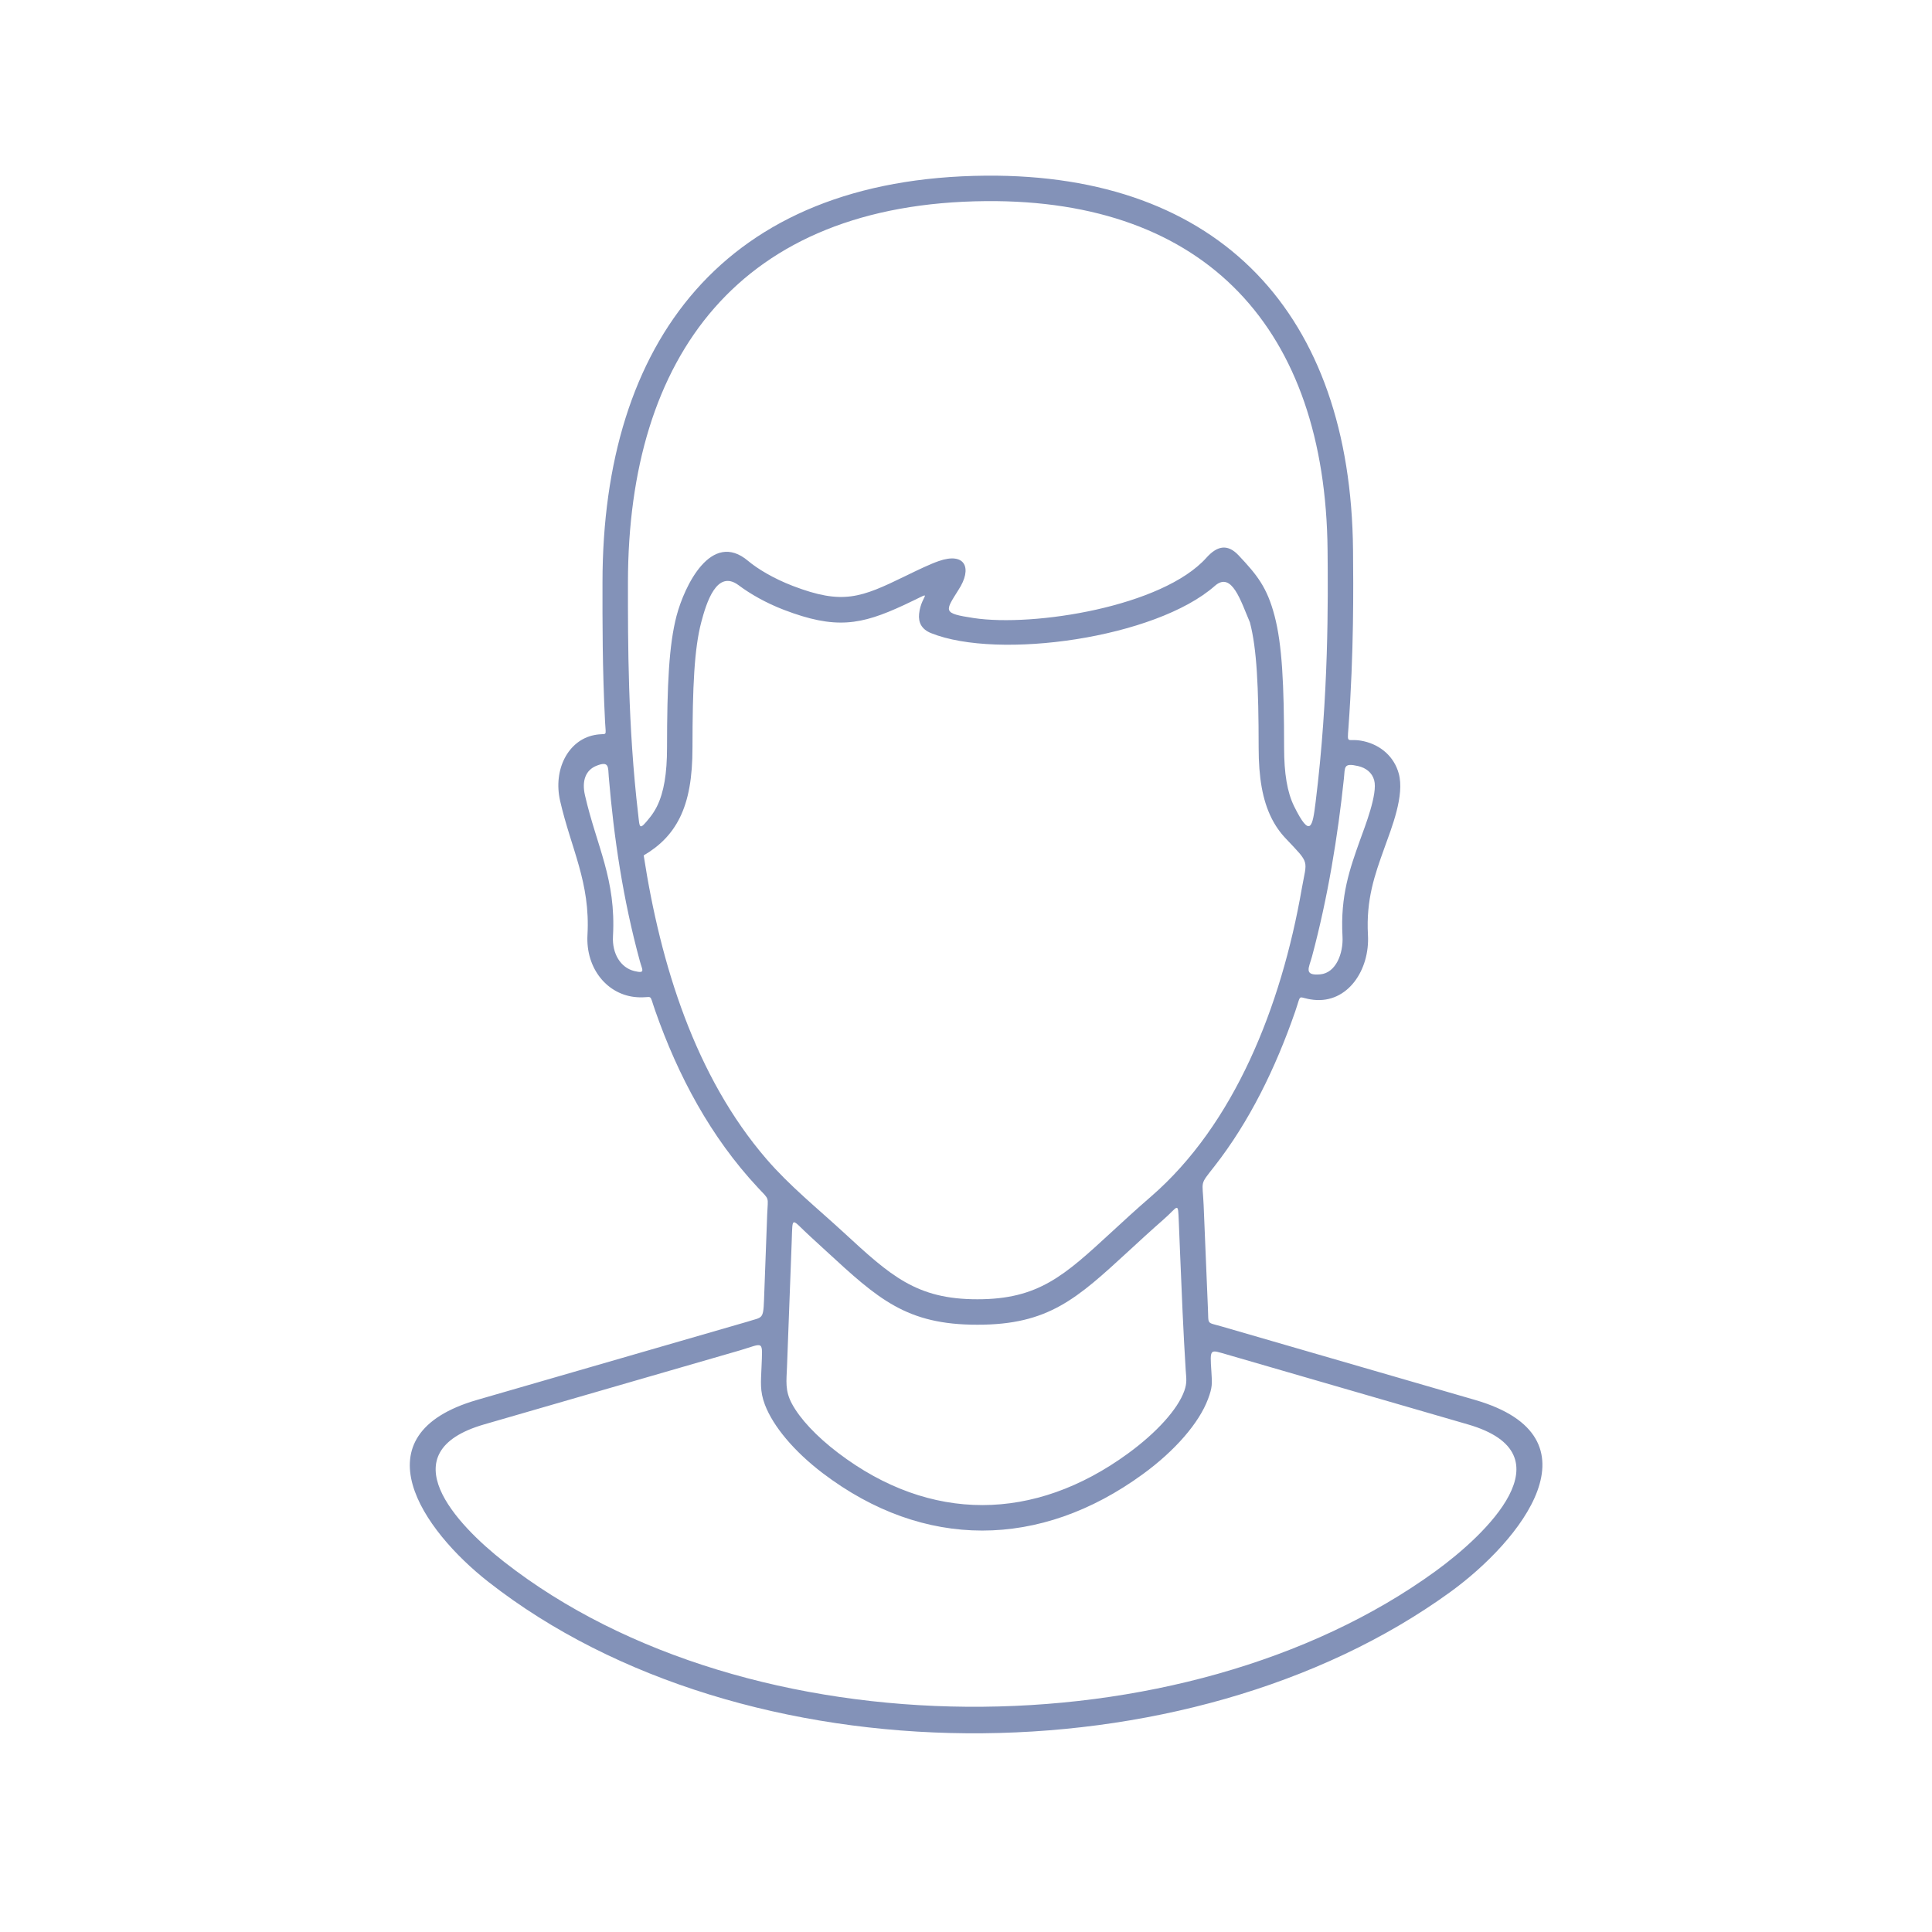
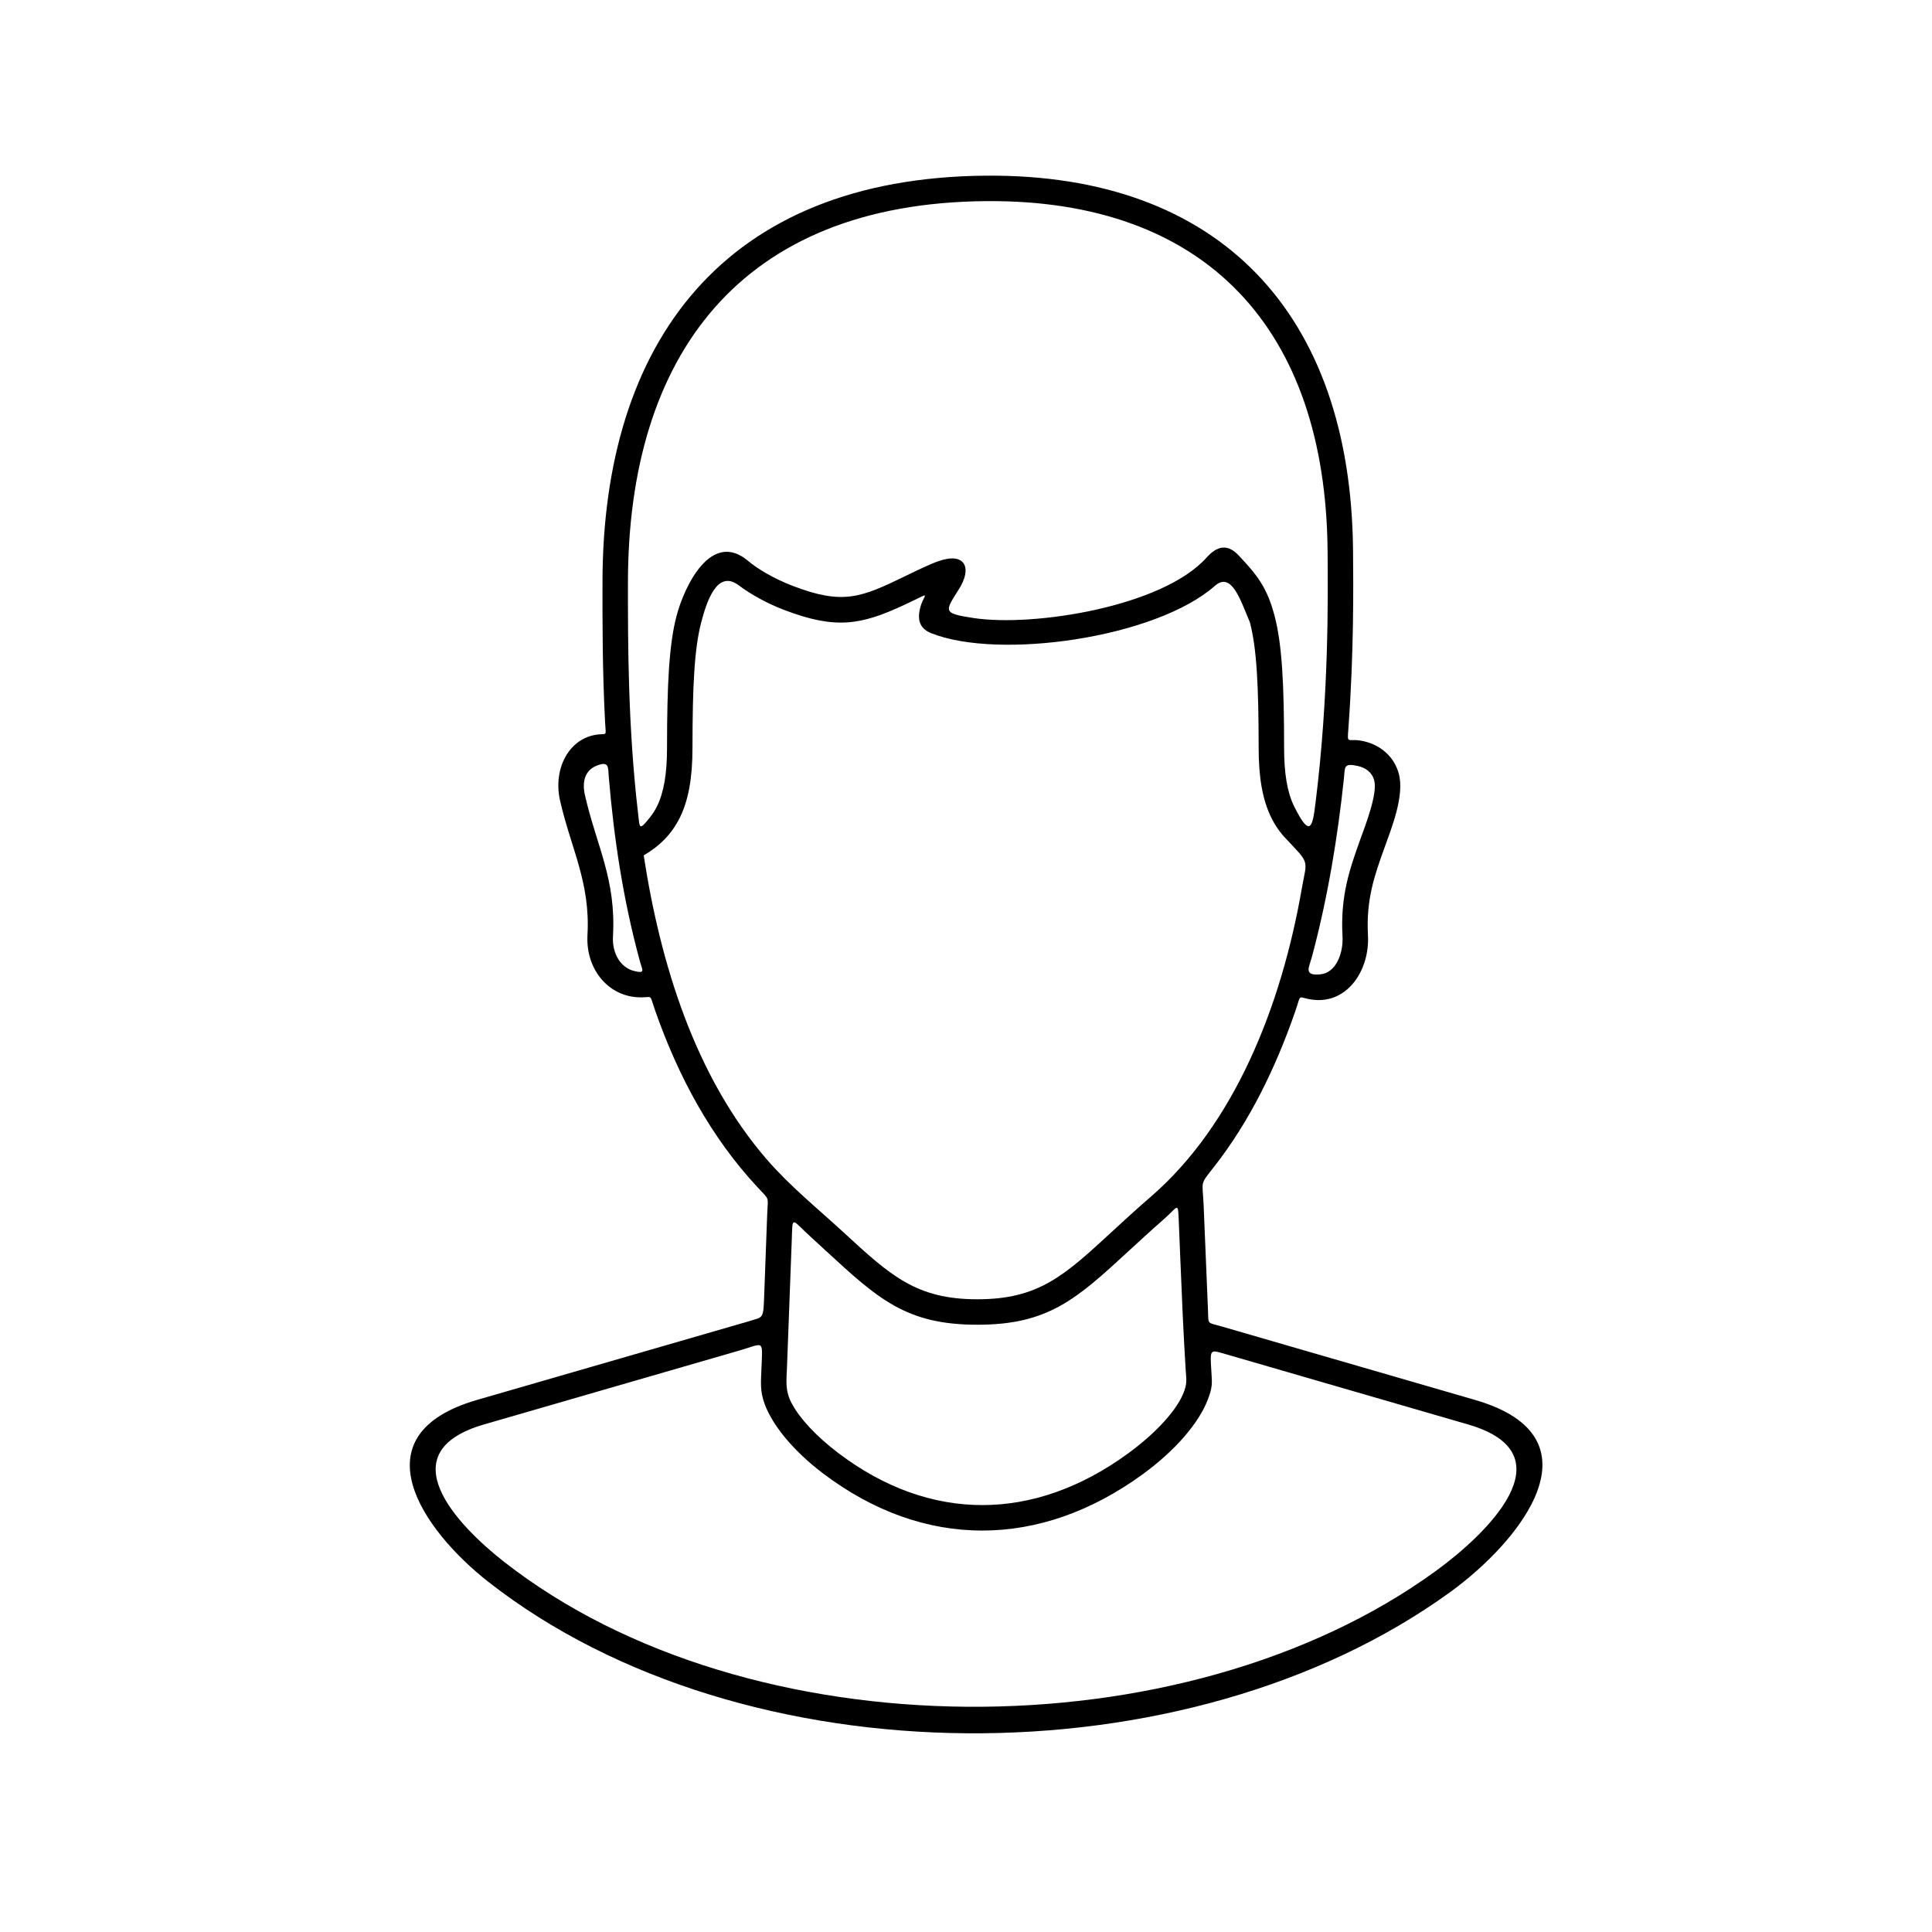
- <svg xmlns="http://www.w3.org/2000/svg" width="40" height="40" viewBox="0 0 40 40" fill="none">
-   <path d="M26.62 17.36C26.501 17.235 26.402 17.093 26.322 16.931C26.139 16.562 26.059 16.097 26.059 15.48C26.058 14.216 26.021 13.429 25.878 12.885C25.69 12.448 25.504 11.819 25.152 12.13C23.925 13.211 20.672 13.669 19.276 13.108C19.076 13.027 19.011 12.884 19.029 12.708C19.072 12.283 19.413 12.203 18.711 12.529C17.822 12.941 17.299 13.036 16.227 12.625C15.863 12.485 15.537 12.3 15.293 12.117C14.841 11.779 14.625 12.477 14.518 12.885C14.375 13.429 14.338 14.216 14.337 15.48C14.337 16.097 14.257 16.562 14.074 16.931C13.908 17.265 13.665 17.512 13.327 17.71C13.675 19.968 14.393 22.288 15.874 24.003C16.352 24.556 16.924 25.017 17.462 25.512C18.436 26.41 18.97 26.901 20.236 26.9C21.501 26.901 22.035 26.41 23.008 25.514C23.247 25.293 23.512 25.049 23.832 24.772C25.552 23.281 26.526 20.846 26.952 18.398C27.059 17.788 27.131 17.9 26.62 17.36ZM28.238 15.347C28.586 15.426 28.863 15.666 28.959 16.013C29.085 16.467 28.813 17.136 28.658 17.569C28.463 18.112 28.281 18.621 28.322 19.356C28.363 20.084 27.901 20.775 27.199 20.7C26.843 20.662 26.957 20.532 26.815 20.944C26.408 22.118 25.866 23.224 25.143 24.148C24.83 24.548 24.897 24.427 24.92 24.95C24.933 25.262 24.946 25.578 24.959 25.894C24.975 26.298 24.991 26.7 25.009 27.099C25.025 27.437 24.973 27.37 25.297 27.464L30.539 28.984C33.21 29.759 31.479 31.906 30.032 32.957C24.594 36.907 15.393 36.885 10.114 32.753C8.744 31.681 7.375 29.709 9.876 28.984L15.479 27.363C15.777 27.265 15.803 27.329 15.818 26.92L15.884 25.142C15.898 24.763 15.943 24.858 15.691 24.588C14.717 23.546 14.038 22.276 13.565 20.924C13.428 20.535 13.539 20.67 13.188 20.646C12.578 20.605 12.124 20.055 12.163 19.356C12.224 18.271 11.824 17.574 11.597 16.583C11.447 15.93 11.765 15.325 12.303 15.219C12.585 15.163 12.545 15.289 12.527 14.942C12.471 13.836 12.473 12.87 12.474 12.053C12.477 7.099 14.979 3.682 20.409 3.637C25.264 3.597 27.968 6.503 28.013 11.388C28.02 12.158 28.032 13.495 27.918 15.069C27.89 15.445 27.889 15.267 28.238 15.347ZM27.334 20.173C27.659 20.144 27.815 19.738 27.795 19.385C27.748 18.541 27.947 17.985 28.159 17.391C28.259 17.112 28.528 16.433 28.451 16.154C28.407 15.993 28.278 15.898 28.121 15.861C27.811 15.79 27.849 15.879 27.824 16.119C27.699 17.303 27.494 18.572 27.163 19.806C27.102 20.033 26.982 20.204 27.334 20.173ZM25.642 11.496C26.027 11.905 26.233 12.158 26.389 12.752C26.545 13.347 26.585 14.17 26.586 15.48C26.586 16.013 26.65 16.404 26.795 16.697C27.131 17.374 27.176 17.111 27.238 16.61C27.513 14.398 27.495 12.399 27.486 11.392C27.443 6.814 24.974 4.126 20.413 4.164C15.306 4.206 13.005 7.384 13.001 12.053C13 13.31 12.999 15.033 13.212 16.854C13.246 17.146 13.227 17.212 13.462 16.916C13.515 16.849 13.561 16.776 13.601 16.697C13.746 16.404 13.81 16.013 13.81 15.48C13.811 14.17 13.851 13.347 14.007 12.752C14.17 12.132 14.726 10.967 15.49 11.614C15.679 11.773 16.011 11.976 16.415 12.131C17.448 12.527 17.822 12.376 18.744 11.927C19.003 11.801 19.248 11.682 19.434 11.617C19.985 11.424 20.14 11.762 19.842 12.216C19.564 12.661 19.509 12.697 20.159 12.796C21.398 12.984 24.068 12.562 24.978 11.547C25.191 11.309 25.407 11.247 25.642 11.496ZM29.722 32.529C30.75 31.782 32.526 30.109 30.392 29.491L25.407 28.045C25.05 27.945 25.047 27.898 25.081 28.405C25.097 28.65 25.102 28.722 25.011 28.965C24.827 29.458 24.331 30.034 23.657 30.524C21.536 32.069 19.131 32.093 17.033 30.5C16.442 30.05 16.009 29.534 15.837 29.084C15.728 28.799 15.755 28.604 15.766 28.313C15.787 27.735 15.827 27.806 15.329 27.955L10.023 29.491C8.037 30.066 9.446 31.561 10.438 32.337C15.489 36.29 24.504 36.319 29.722 32.529ZM16.294 28.299C16.283 28.592 16.249 28.789 16.395 29.061C16.561 29.372 16.901 29.737 17.352 30.08C19.263 31.532 21.415 31.505 23.347 30.098C23.953 29.657 24.389 29.17 24.521 28.793C24.58 28.623 24.56 28.541 24.549 28.37C24.499 27.582 24.465 26.751 24.431 25.915C24.423 25.71 24.415 25.505 24.406 25.299C24.388 24.861 24.4 24.976 24.093 25.245C23.827 25.478 23.586 25.7 23.366 25.903C22.295 26.888 21.708 27.429 20.236 27.427C18.763 27.429 18.176 26.888 17.104 25.901C17.002 25.807 16.896 25.709 16.784 25.607C16.373 25.233 16.412 25.151 16.392 25.691C16.359 26.56 16.327 27.43 16.294 28.299ZM13.249 19.904C12.896 18.611 12.709 17.335 12.604 16.083C12.587 15.887 12.619 15.744 12.343 15.857C12.13 15.945 12.041 16.159 12.111 16.465C12.355 17.529 12.757 18.2 12.691 19.385C12.671 19.742 12.848 20.035 13.132 20.104C13.372 20.163 13.297 20.082 13.249 19.904Z" fill="#8392B8" />
+ <svg xmlns="http://www.w3.org/2000/svg" width="40" height="40" viewBox="0 0 40 40">
+   <path d="M26.62 17.36C26.501 17.235 26.402 17.093 26.322 16.931C26.139 16.562 26.059 16.097 26.059 15.48C26.058 14.216 26.021 13.429 25.878 12.885C25.69 12.448 25.504 11.819 25.152 12.13C23.925 13.211 20.672 13.669 19.276 13.108C19.076 13.027 19.011 12.884 19.029 12.708C19.072 12.283 19.413 12.203 18.711 12.529C17.822 12.941 17.299 13.036 16.227 12.625C15.863 12.485 15.537 12.3 15.293 12.117C14.841 11.779 14.625 12.477 14.518 12.885C14.375 13.429 14.338 14.216 14.337 15.48C14.337 16.097 14.257 16.562 14.074 16.931C13.908 17.265 13.665 17.512 13.327 17.71C13.675 19.968 14.393 22.288 15.874 24.003C16.352 24.556 16.924 25.017 17.462 25.512C18.436 26.41 18.97 26.901 20.236 26.9C21.501 26.901 22.035 26.41 23.008 25.514C23.247 25.293 23.512 25.049 23.832 24.772C25.552 23.281 26.526 20.846 26.952 18.398C27.059 17.788 27.131 17.9 26.62 17.36ZM28.238 15.347C28.586 15.426 28.863 15.666 28.959 16.013C29.085 16.467 28.813 17.136 28.658 17.569C28.463 18.112 28.281 18.621 28.322 19.356C28.363 20.084 27.901 20.775 27.199 20.7C26.843 20.662 26.957 20.532 26.815 20.944C26.408 22.118 25.866 23.224 25.143 24.148C24.83 24.548 24.897 24.427 24.92 24.95C24.933 25.262 24.946 25.578 24.959 25.894C24.975 26.298 24.991 26.7 25.009 27.099C25.025 27.437 24.973 27.37 25.297 27.464L30.539 28.984C33.21 29.759 31.479 31.906 30.032 32.957C24.594 36.907 15.393 36.885 10.114 32.753C8.744 31.681 7.375 29.709 9.876 28.984L15.479 27.363C15.777 27.265 15.803 27.329 15.818 26.92L15.884 25.142C15.898 24.763 15.943 24.858 15.691 24.588C14.717 23.546 14.038 22.276 13.565 20.924C13.428 20.535 13.539 20.67 13.188 20.646C12.578 20.605 12.124 20.055 12.163 19.356C12.224 18.271 11.824 17.574 11.597 16.583C11.447 15.93 11.765 15.325 12.303 15.219C12.585 15.163 12.545 15.289 12.527 14.942C12.471 13.836 12.473 12.87 12.474 12.053C12.477 7.099 14.979 3.682 20.409 3.637C25.264 3.597 27.968 6.503 28.013 11.388C28.02 12.158 28.032 13.495 27.918 15.069C27.89 15.445 27.889 15.267 28.238 15.347ZM27.334 20.173C27.659 20.144 27.815 19.738 27.795 19.385C27.748 18.541 27.947 17.985 28.159 17.391C28.259 17.112 28.528 16.433 28.451 16.154C28.407 15.993 28.278 15.898 28.121 15.861C27.811 15.79 27.849 15.879 27.824 16.119C27.699 17.303 27.494 18.572 27.163 19.806C27.102 20.033 26.982 20.204 27.334 20.173ZM25.642 11.496C26.027 11.905 26.233 12.158 26.389 12.752C26.545 13.347 26.585 14.17 26.586 15.48C26.586 16.013 26.65 16.404 26.795 16.697C27.131 17.374 27.176 17.111 27.238 16.61C27.513 14.398 27.495 12.399 27.486 11.392C27.443 6.814 24.974 4.126 20.413 4.164C15.306 4.206 13.005 7.384 13.001 12.053C13 13.31 12.999 15.033 13.212 16.854C13.246 17.146 13.227 17.212 13.462 16.916C13.515 16.849 13.561 16.776 13.601 16.697C13.746 16.404 13.81 16.013 13.81 15.48C13.811 14.17 13.851 13.347 14.007 12.752C14.17 12.132 14.726 10.967 15.49 11.614C15.679 11.773 16.011 11.976 16.415 12.131C17.448 12.527 17.822 12.376 18.744 11.927C19.003 11.801 19.248 11.682 19.434 11.617C19.985 11.424 20.14 11.762 19.842 12.216C19.564 12.661 19.509 12.697 20.159 12.796C21.398 12.984 24.068 12.562 24.978 11.547C25.191 11.309 25.407 11.247 25.642 11.496ZM29.722 32.529C30.75 31.782 32.526 30.109 30.392 29.491L25.407 28.045C25.05 27.945 25.047 27.898 25.081 28.405C25.097 28.65 25.102 28.722 25.011 28.965C24.827 29.458 24.331 30.034 23.657 30.524C21.536 32.069 19.131 32.093 17.033 30.5C16.442 30.05 16.009 29.534 15.837 29.084C15.728 28.799 15.755 28.604 15.766 28.313C15.787 27.735 15.827 27.806 15.329 27.955L10.023 29.491C8.037 30.066 9.446 31.561 10.438 32.337C15.489 36.29 24.504 36.319 29.722 32.529ZM16.294 28.299C16.283 28.592 16.249 28.789 16.395 29.061C16.561 29.372 16.901 29.737 17.352 30.08C19.263 31.532 21.415 31.505 23.347 30.098C23.953 29.657 24.389 29.17 24.521 28.793C24.58 28.623 24.56 28.541 24.549 28.37C24.499 27.582 24.465 26.751 24.431 25.915C24.423 25.71 24.415 25.505 24.406 25.299C24.388 24.861 24.4 24.976 24.093 25.245C23.827 25.478 23.586 25.7 23.366 25.903C22.295 26.888 21.708 27.429 20.236 27.427C18.763 27.429 18.176 26.888 17.104 25.901C17.002 25.807 16.896 25.709 16.784 25.607C16.373 25.233 16.412 25.151 16.392 25.691C16.359 26.56 16.327 27.43 16.294 28.299ZM13.249 19.904C12.896 18.611 12.709 17.335 12.604 16.083C12.587 15.887 12.619 15.744 12.343 15.857C12.13 15.945 12.041 16.159 12.111 16.465C12.355 17.529 12.757 18.2 12.691 19.385C12.671 19.742 12.848 20.035 13.132 20.104C13.372 20.163 13.297 20.082 13.249 19.904Z" fill="currentColor" />
</svg>
